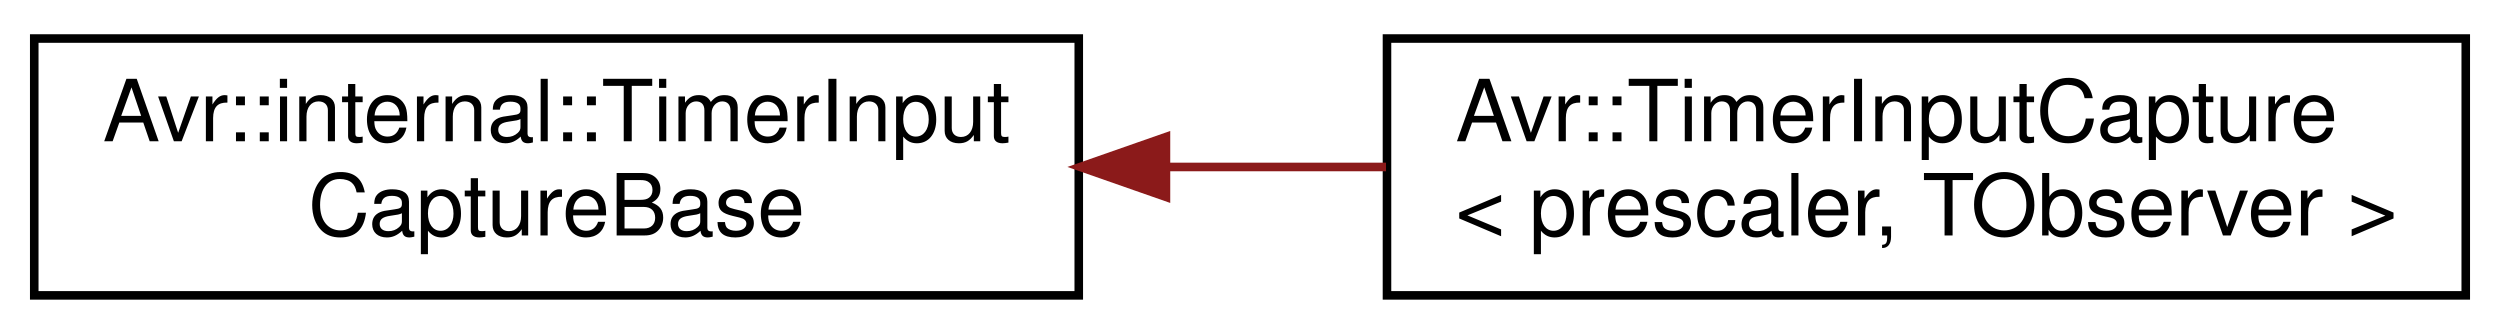
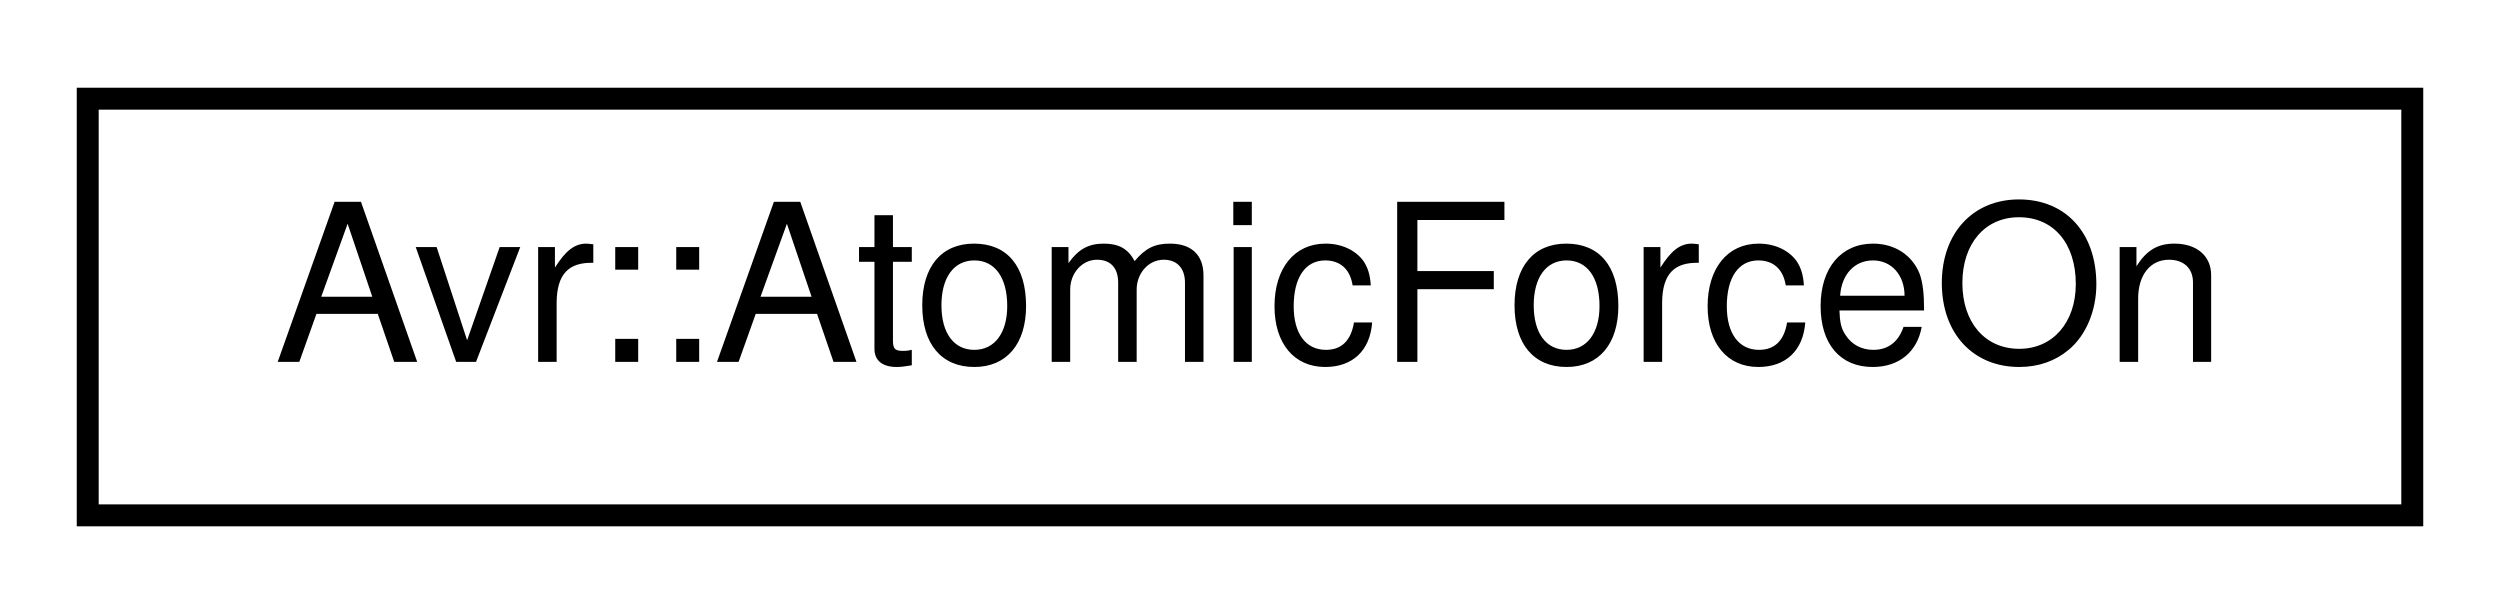
- <svg xmlns="http://www.w3.org/2000/svg" xmlns:xlink="http://www.w3.org/1999/xlink" width="292pt" height="39pt" viewBox="0.00 0.00 292.00 39.00">
-   <g id="graph0" class="graph" transform="scale(1 1) rotate(0) translate(4 35)">
+ <svg xmlns="http://www.w3.org/2000/svg" xmlns:xlink="http://www.w3.org/1999/xlink" width="114pt" height="28pt" viewBox="0.00 0.00 114.00 28.00">
+   <g id="graph0" class="graph" transform="scale(1 1) rotate(0) translate(4 24)">
    <g id="node1" class="node">
      <g id="a_node1">
-         <a xlink:href="group__libtarget__timer.html#classAvr_1_1internal_1_1TimerInputCaptureBase" target="_top" xlink:title="Internal base class for Avr::TimerInputCapture. ">
-           <polygon fill="none" stroke="black" points="0,-0.5 0,-30.5 122,-30.5 122,-0.5 0,-0.5" />
-           <text text-anchor="start" x="8" y="-18.5" font-family="Helvetica,sans-Serif" font-size="10.00">Avr::internal::TimerInput</text>
-           <text text-anchor="middle" x="61" y="-7.5" font-family="Helvetica,sans-Serif" font-size="10.00">CaptureBase</text>
+         <a xlink:href="group__libtarget__atomic.html#classAvr_1_1AtomicForceOn" target="_top" xlink:title="Configuration parameter for AtomicGuard that unconditionally enables interrupts on exit...">
+           <polygon fill="none" stroke="black" points="-7.10543e-15,-0.5 -7.10543e-15,-19.5 106,-19.5 106,-0.5 -7.10543e-15,-0.5" />
+           <text text-anchor="middle" x="53" y="-7.5" font-family="Helvetica,sans-Serif" font-size="10.00">Avr::AtomicForceOn</text>
        </a>
      </g>
    </g>
-     <g id="node2" class="node">
-       <g id="a_node2">
-         <a xlink:href="group__libtarget__timer.html#classAvr_1_1TimerInputCapture" target="_top" xlink:title="C++ wrapper for accessing the built-in input capture facility for measuring the width of external pul...">
-           <polygon fill="none" stroke="black" points="158,-0.5 158,-30.5 284,-30.5 284,-0.5 158,-0.5" />
-           <text text-anchor="start" x="166" y="-18.5" font-family="Helvetica,sans-Serif" font-size="10.00">Avr::TimerInputCapture</text>
-           <text text-anchor="middle" x="221" y="-7.5" font-family="Helvetica,sans-Serif" font-size="10.00">&lt; prescaler, TObserver &gt;</text>
-         </a>
-       </g>
-     </g>
-     <g id="edge1" class="edge">
-       <path fill="none" stroke="#8b1a1a" d="M132.437,-15.5C140.919,-15.5 149.534,-15.5 157.886,-15.5" />
-       <polygon fill="#8b1a1a" stroke="#8b1a1a" points="132.184,-12 122.184,-15.5 132.184,-19 132.184,-12" />
-     </g>
  </g>
</svg>
